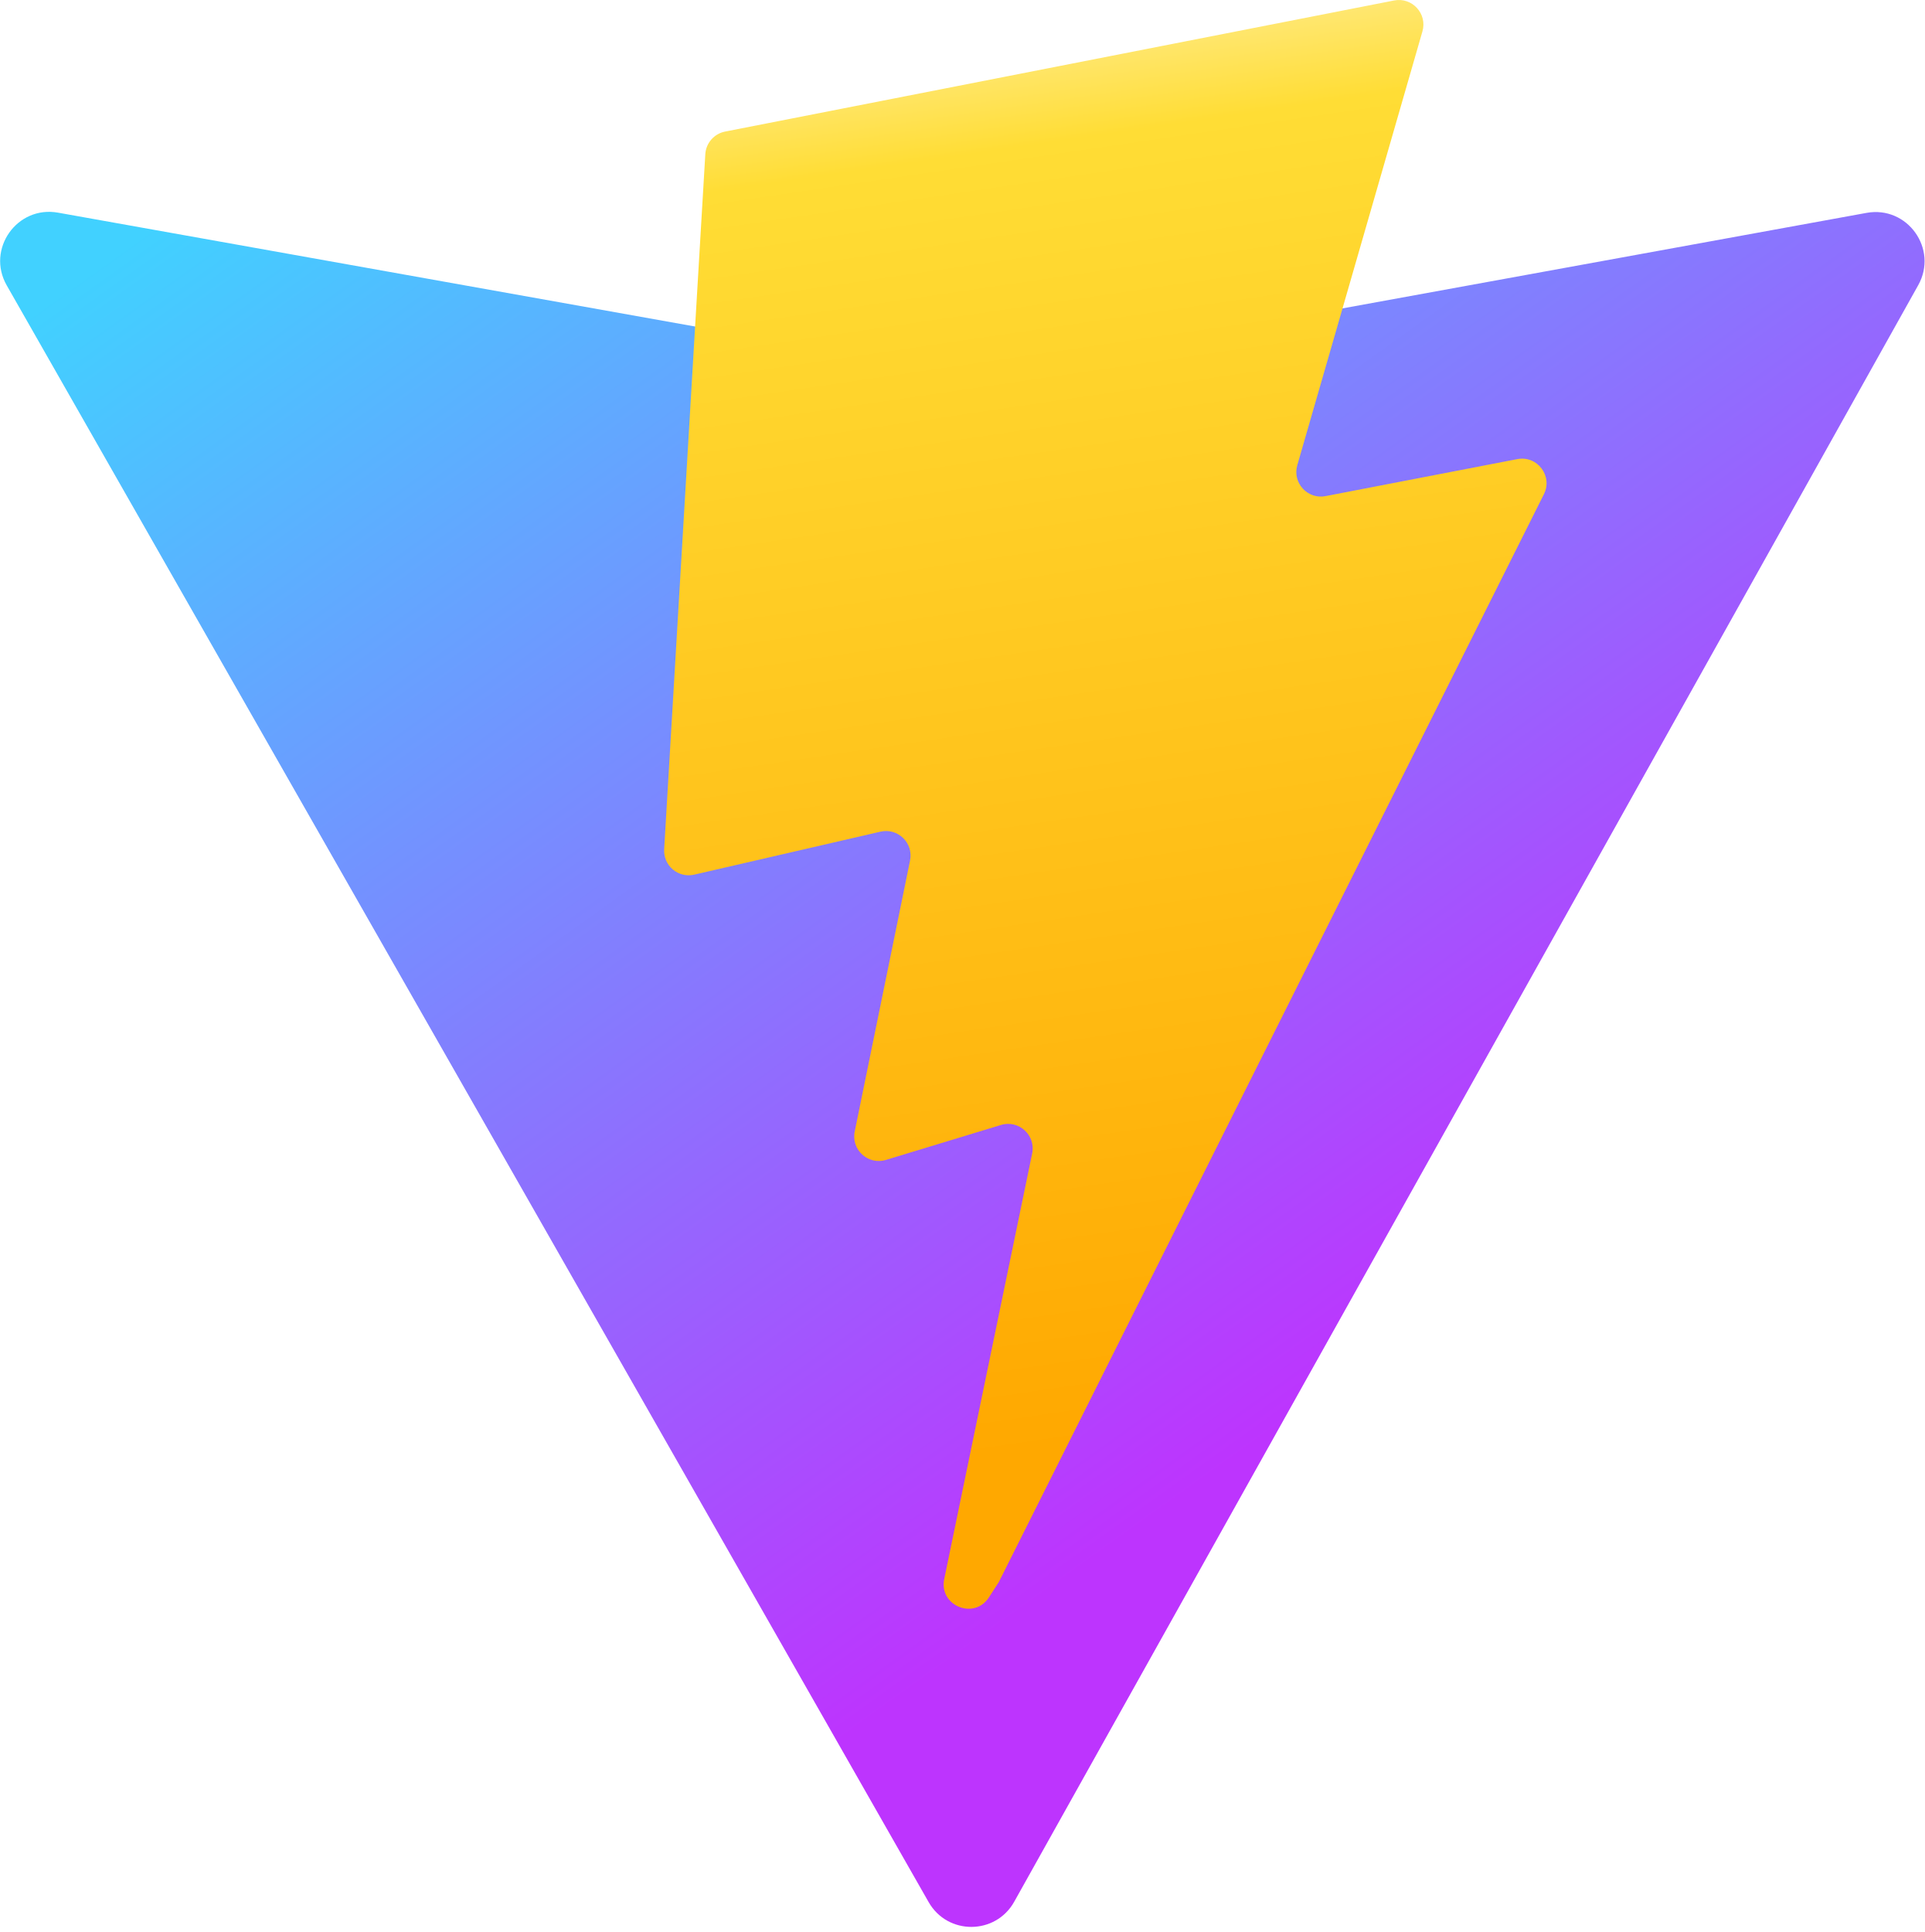
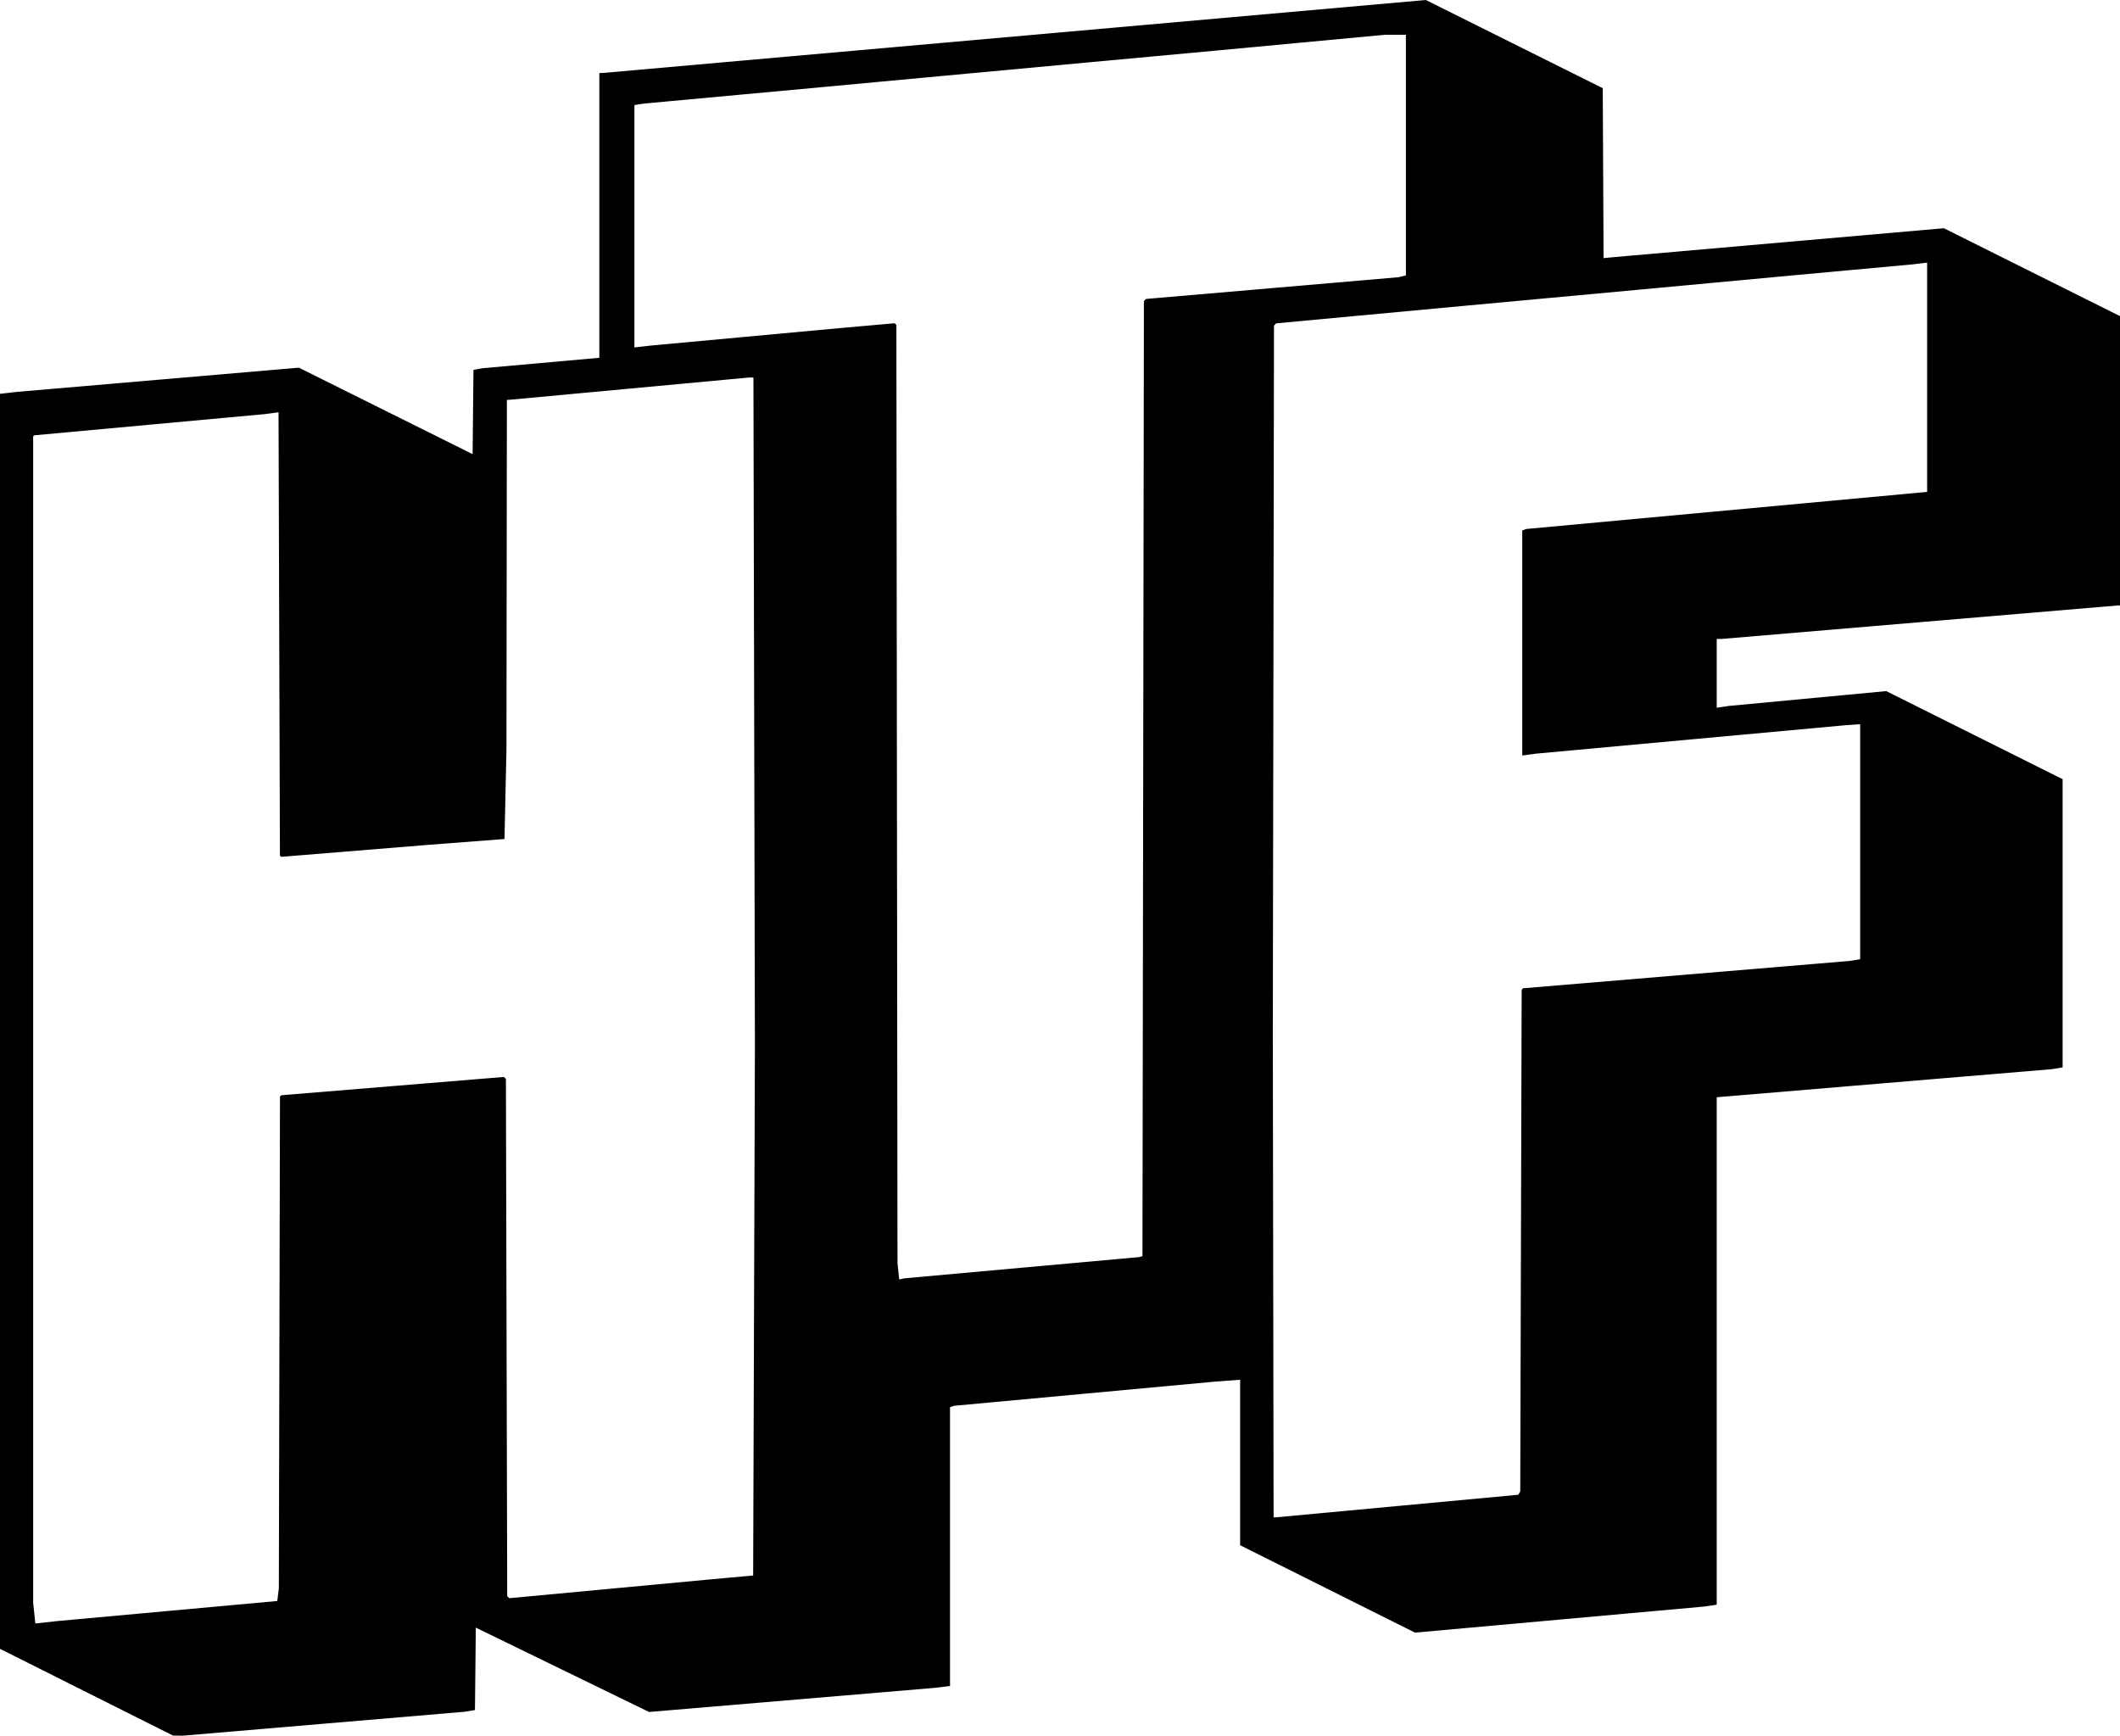
- <svg xmlns="http://www.w3.org/2000/svg" aria-hidden="true" role="img" class="iconify iconify--logos" width="31.88" height="32" preserveAspectRatio="xMidYMid meet" viewBox="0 0 256 257">
-   <defs>
-     <linearGradient id="IconifyId1813088fe1fbc01fb466" x1="-.828%" x2="57.636%" y1="7.652%" y2="78.411%">
-       <stop offset="0%" stop-color="#41D1FF" />
-       <stop offset="100%" stop-color="#BD34FE" />
-     </linearGradient>
-     <linearGradient id="IconifyId1813088fe1fbc01fb467" x1="43.376%" x2="50.316%" y1="2.242%" y2="89.03%">
-       <stop offset="0%" stop-color="#FFEA83" />
-       <stop offset="8.333%" stop-color="#FFDD35" />
-       <stop offset="100%" stop-color="#FFA800" />
-     </linearGradient>
-   </defs>
-   <path fill="url(#IconifyId1813088fe1fbc01fb466)" d="M255.153 37.938L134.897 252.976c-2.483 4.44-8.862 4.466-11.382.048L.875 37.958c-2.746-4.814 1.371-10.646 6.827-9.67l120.385 21.517a6.537 6.537 0 0 0 2.322-.004l117.867-21.483c5.438-.991 9.574 4.796 6.877 9.62Z" />
-   <path fill="url(#IconifyId1813088fe1fbc01fb467)" d="M185.432.063L96.44 17.501a3.268 3.268 0 0 0-2.634 3.014l-5.474 92.456a3.268 3.268 0 0 0 3.997 3.378l24.777-5.718c2.318-.535 4.413 1.507 3.936 3.838l-7.361 36.047c-.495 2.426 1.782 4.5 4.151 3.78l15.304-4.649c2.372-.72 4.652 1.36 4.15 3.788l-11.698 56.621c-.732 3.542 3.979 5.473 5.943 2.437l1.313-2.028l72.516-144.72c1.215-2.423-.88-5.186-3.54-4.672l-25.505 4.922c-2.396.462-4.435-1.77-3.759-4.114l16.646-57.705c.677-2.35-1.37-4.583-3.769-4.113Z" />
+ <svg xmlns="http://www.w3.org/2000/svg" version="1.1" id="svg1" width="1773.333" height="1451.757" viewBox="0 0 1773.333 1451.757">
+   <defs id="defs1" />
+   <g id="g1" transform="translate(-7.501774,-11.34914)">
+     <path style="fill:#000000" d="M 79.835,1426.701 7.502,1390.448 V 865.596 340.744 l 7,-0.804 7,-0.804 118.001,-10.132 118.001,-10.132 72.665,36.17 72.665,36.17 0.355,-35.226 0.355,-35.226 3.645,-0.693 3.645,-0.693 49,-4.386 49,-4.386 V 191.52 72.437 l 1.667,-0.05 1.667,-0.05 344,-30.494 344,-30.494 74,36.877 74,36.877 0.345,71.055 0.345,71.055 9.655,-0.868 9.655,-0.868 132.667,-11.618 132.667,-11.618 73.667,36.76 73.667,36.76 v 121.006 121.006 h -1 -1 l -165.682,14 -165.682,14 h -1.984 -1.984 v 28.784 28.784 l 5,-0.763 5,-0.763 65.902,-6.208 65.902,-6.208 73.764,36.84 73.764,36.84 v 120.531 120.531 l -4.333,0.721 -4.333,0.721 -140.333,11.755 -140.333,11.755 v 212.222 212.222 l -5,0.752 -5,0.752 -121.192,10.926 -121.192,10.926 -73.141,-36.551 -73.141,-36.551 v -69.206 -69.206 l -11.667,0.892 -11.667,0.892 -108,10.006 -108,10.006 -1.667,0.59 -1.667,0.59 v 116.583 116.583 l -6.333,0.778 -6.333,0.778 -119.546,10.091 -119.546,10.091 -72.454,-35.274 -72.454,-35.274 -0.355,34.474 -0.355,34.474 -4.311,0.706 -4.311,0.706 -118,10.018 -118,10.018 -4,-0.076 -4,-0.076 z m 67.301,-67.843 92.301,-8.417 0.657,-5.335 0.657,-5.335 0.474,-205.655 0.473,-205.655 0.568,-0.52 0.568,-0.52 93.067,-7.647 93.067,-7.648 0.858,0.858 0.858,0.858 0.546,216.297 0.546,216.297 0.862,0.831 0.862,0.831 83.333,-7.796 83.333,-7.796 18.667,-1.702 18.667,-1.702 0.734,-221.333 0.734,-221.333 -0.616,-279.667 -0.616,-279.667 h -1.808 -1.808 l -100.432,9.333 -100.432,9.333 h -0.878 -0.878 l -0.181,146.333 -0.181,146.333 -0.819,37.333 -0.819,37.333 -32,2.455 -32,2.455 -61.333,4.999 -61.333,4.999 -0.591,-0.489 -0.591,-0.489 -0.582,-185.424 -0.582,-185.424 -5.494,0.742 -5.494,0.742 -96.667,8.891 -96.667,8.891 -0.463,0.401 -0.464,0.401 v 487.859 487.859 l 0.926,8.642 0.925,8.642 8.872,-0.99 8.872,-0.99 z m 1029.008,-87.833 101.31,-9.432 0.849,-1.373 0.849,-1.373 0.593,-209.845 0.593,-209.845 0.598,-0.598 0.598,-0.598 136.65,-11.444 136.65,-11.445 4.333,-0.711 4.333,-0.711 v -98.282 -98.282 l -6.333,0.439 -6.333,0.439 -129.333,11.879 -129.333,11.879 -5.667,0.773 -5.667,0.773 v -94.124 -94.124 l 1.667,-0.611 1.667,-0.611 158.667,-14.675 158.667,-14.675 9,-0.844 9,-0.844 v -95.874 -95.874 l -6.333,0.753 -6.333,0.753 -50,4.595 -50,4.595 -64.667,6.011 -64.667,6.011 -72.667,6.717 -72.667,6.717 -78.617,7.32 -78.617,7.32 -0.882,0.983 -0.882,0.983 -0.492,295.333 -0.492,295.333 0.324,203 0.324,203 1,0.01 1,0.01 z m -313.976,-199.347 98,-8.862 1.487,-0.412 1.487,-0.412 0.609,-399.429 0.609,-399.429 0.867,-0.867 0.867,-0.867 105.704,-9.101 105.704,-9.101 3,-0.739 3,-0.739 V 141.078 40.437 h -8.8 -8.8 l -71.533,6.699 -71.533,6.699 -50.667,4.676 -50.667,4.676 -50,4.646 -50,4.646 -14,1.297 -14,1.297 -50,4.653 -50,4.653 -65.333,6.028 -65.333,6.028 -8,0.732 -8,0.732 -4.333,0.663 -4.333,0.663 V 200.593 301.962 l 7,-0.807 7,-0.807 79.333,-7.321 79.333,-7.321 22.524,-1.999 22.524,-1.999 0.713,0.713 0.713,0.713 0.465,392.318 0.465,392.318 0.709,6.855 0.71,6.855 2.256,-0.47 2.256,-0.47 z" id="path1" />
+   </g>
</svg>
